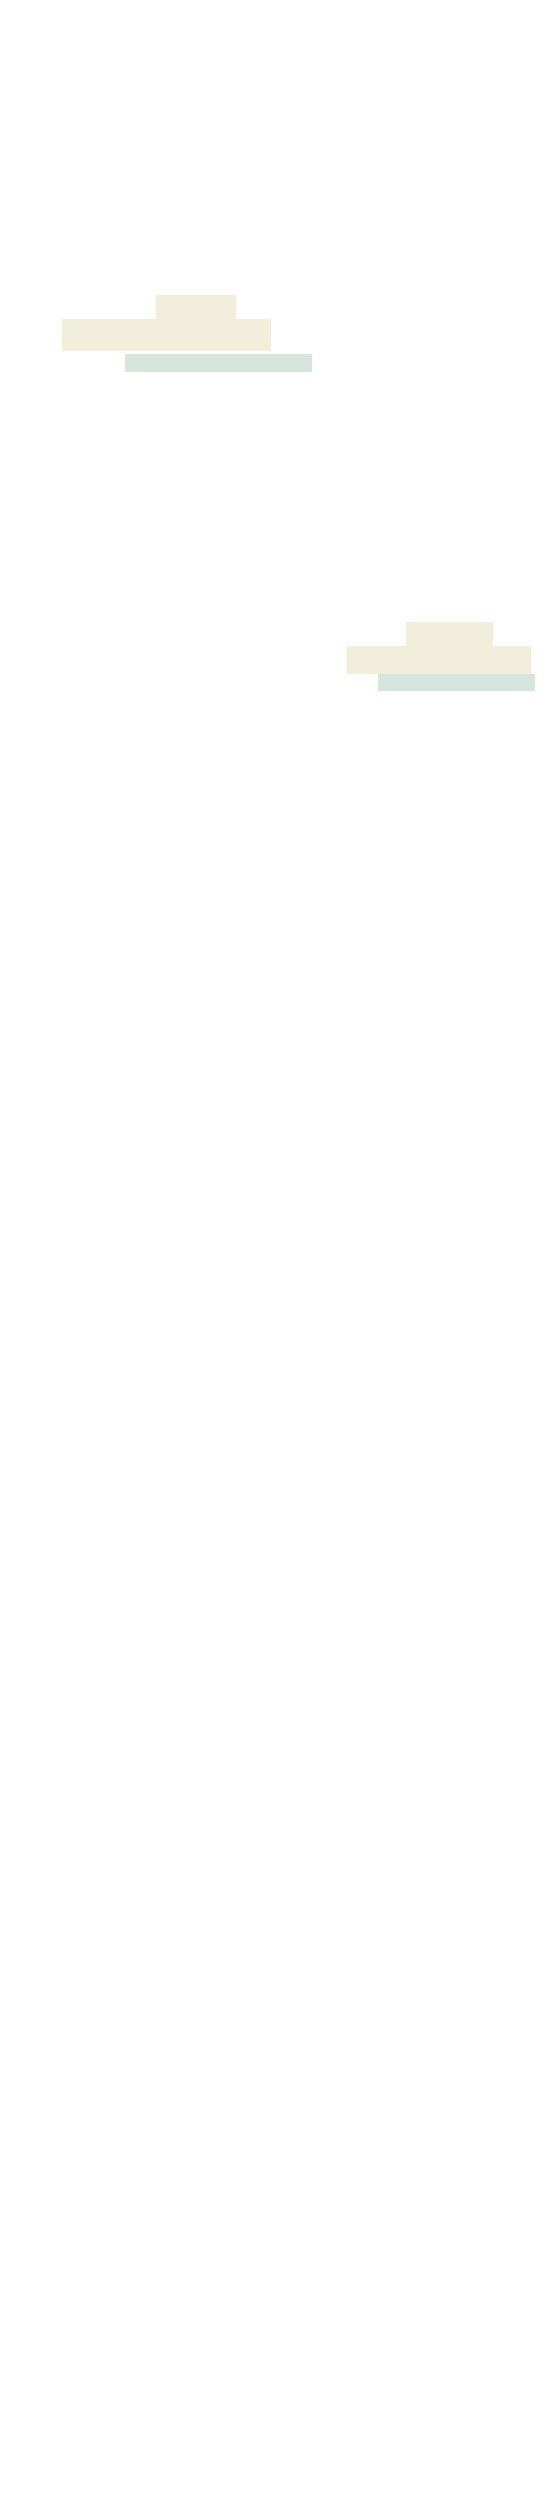
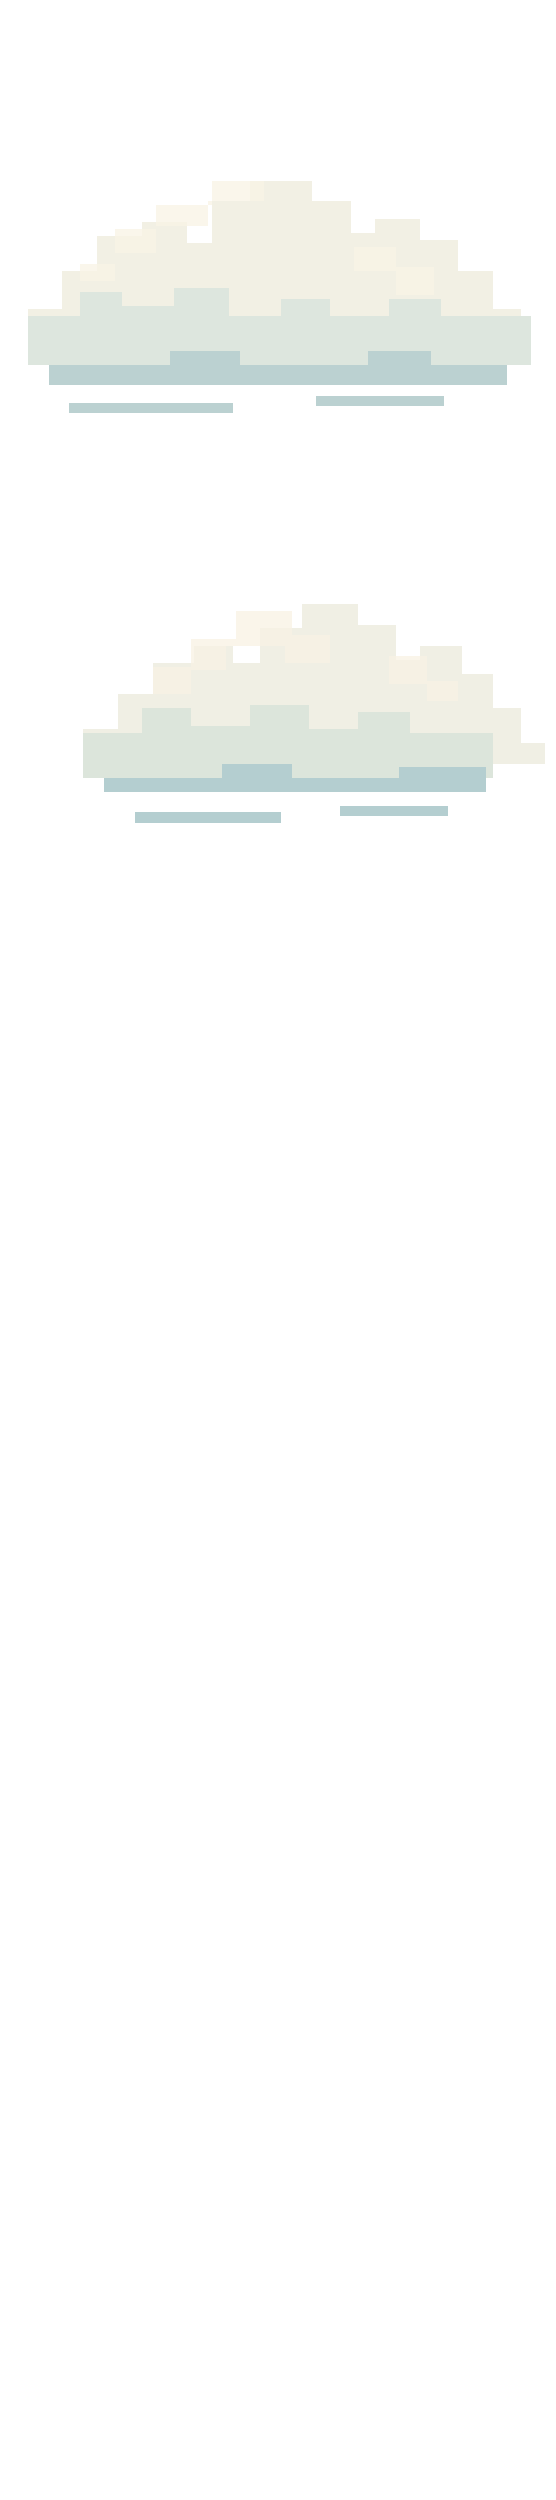
<svg xmlns="http://www.w3.org/2000/svg" viewBox="0 0 160 720" preserveAspectRatio="none" shape-rendering="crispEdges" aria-hidden="true">
-   <path fill="#F1EEDB" d="M18 92h27v-7h23v7h10v9H18zm82 94h17v-7h25v7h11v8h-53z" />
-   <path fill="#D7E5DC" d="M36 102h54v5H36zm73 92h45v5h-45z" />
+   <path fill="#F2F0E4" d="M8 100V89h10V78h10V68h13V64h13v6h7V58h11V52h18v6h11v9h7v-4h13v6h11v9h10v11h8v11H8z" />
+   <path fill="#DDE6DE" d="M8 91h15v-7h12v4h15v-5h16v8h15v-5h14v5h17v-5h15v5h26v14H8z" />
+   <path fill="#BBD1D1" d="M14 105h35v-4h20v4h37v-4h18v4h22v6H14zM20 116h47v3H20zm71-2h37v3H91z" />
+   <path fill="#F8F3E5" d="M23 76h10V66h12v-7h16v-7h15v6H60v7H45v8H33v8H23zm79-5h12v6h11v8h-11v-7h-12z" opacity=".78" />
+   <path fill="#F0EFE4" d="M24 220v-10h10v-10h10v-9h12v-5h11v5h8v-10h12v-7h16v6h11v10h7v-4h12v8h9v10h8v10h7v6H24z" />
+   <path fill="#DCE5DB" d="M24 211h17v-7h14v5h17v-6h17v7h14v-5h15v6h24v13H24z" />
+   <path fill="#B4CED0" d="M30 224h34v-4h20v4h31v-3h25v7H30zM39 234h42v3H39zm59-2h31v3H98z" />
+   <path fill="#F8F2E4" d="M44 192h11v-8h13v-8h16v7h11v8H82v-5H65v7H55v7H44zm68-3h11v7h9v6h-9v-5h-11z" opacity=".76" />
</svg>
